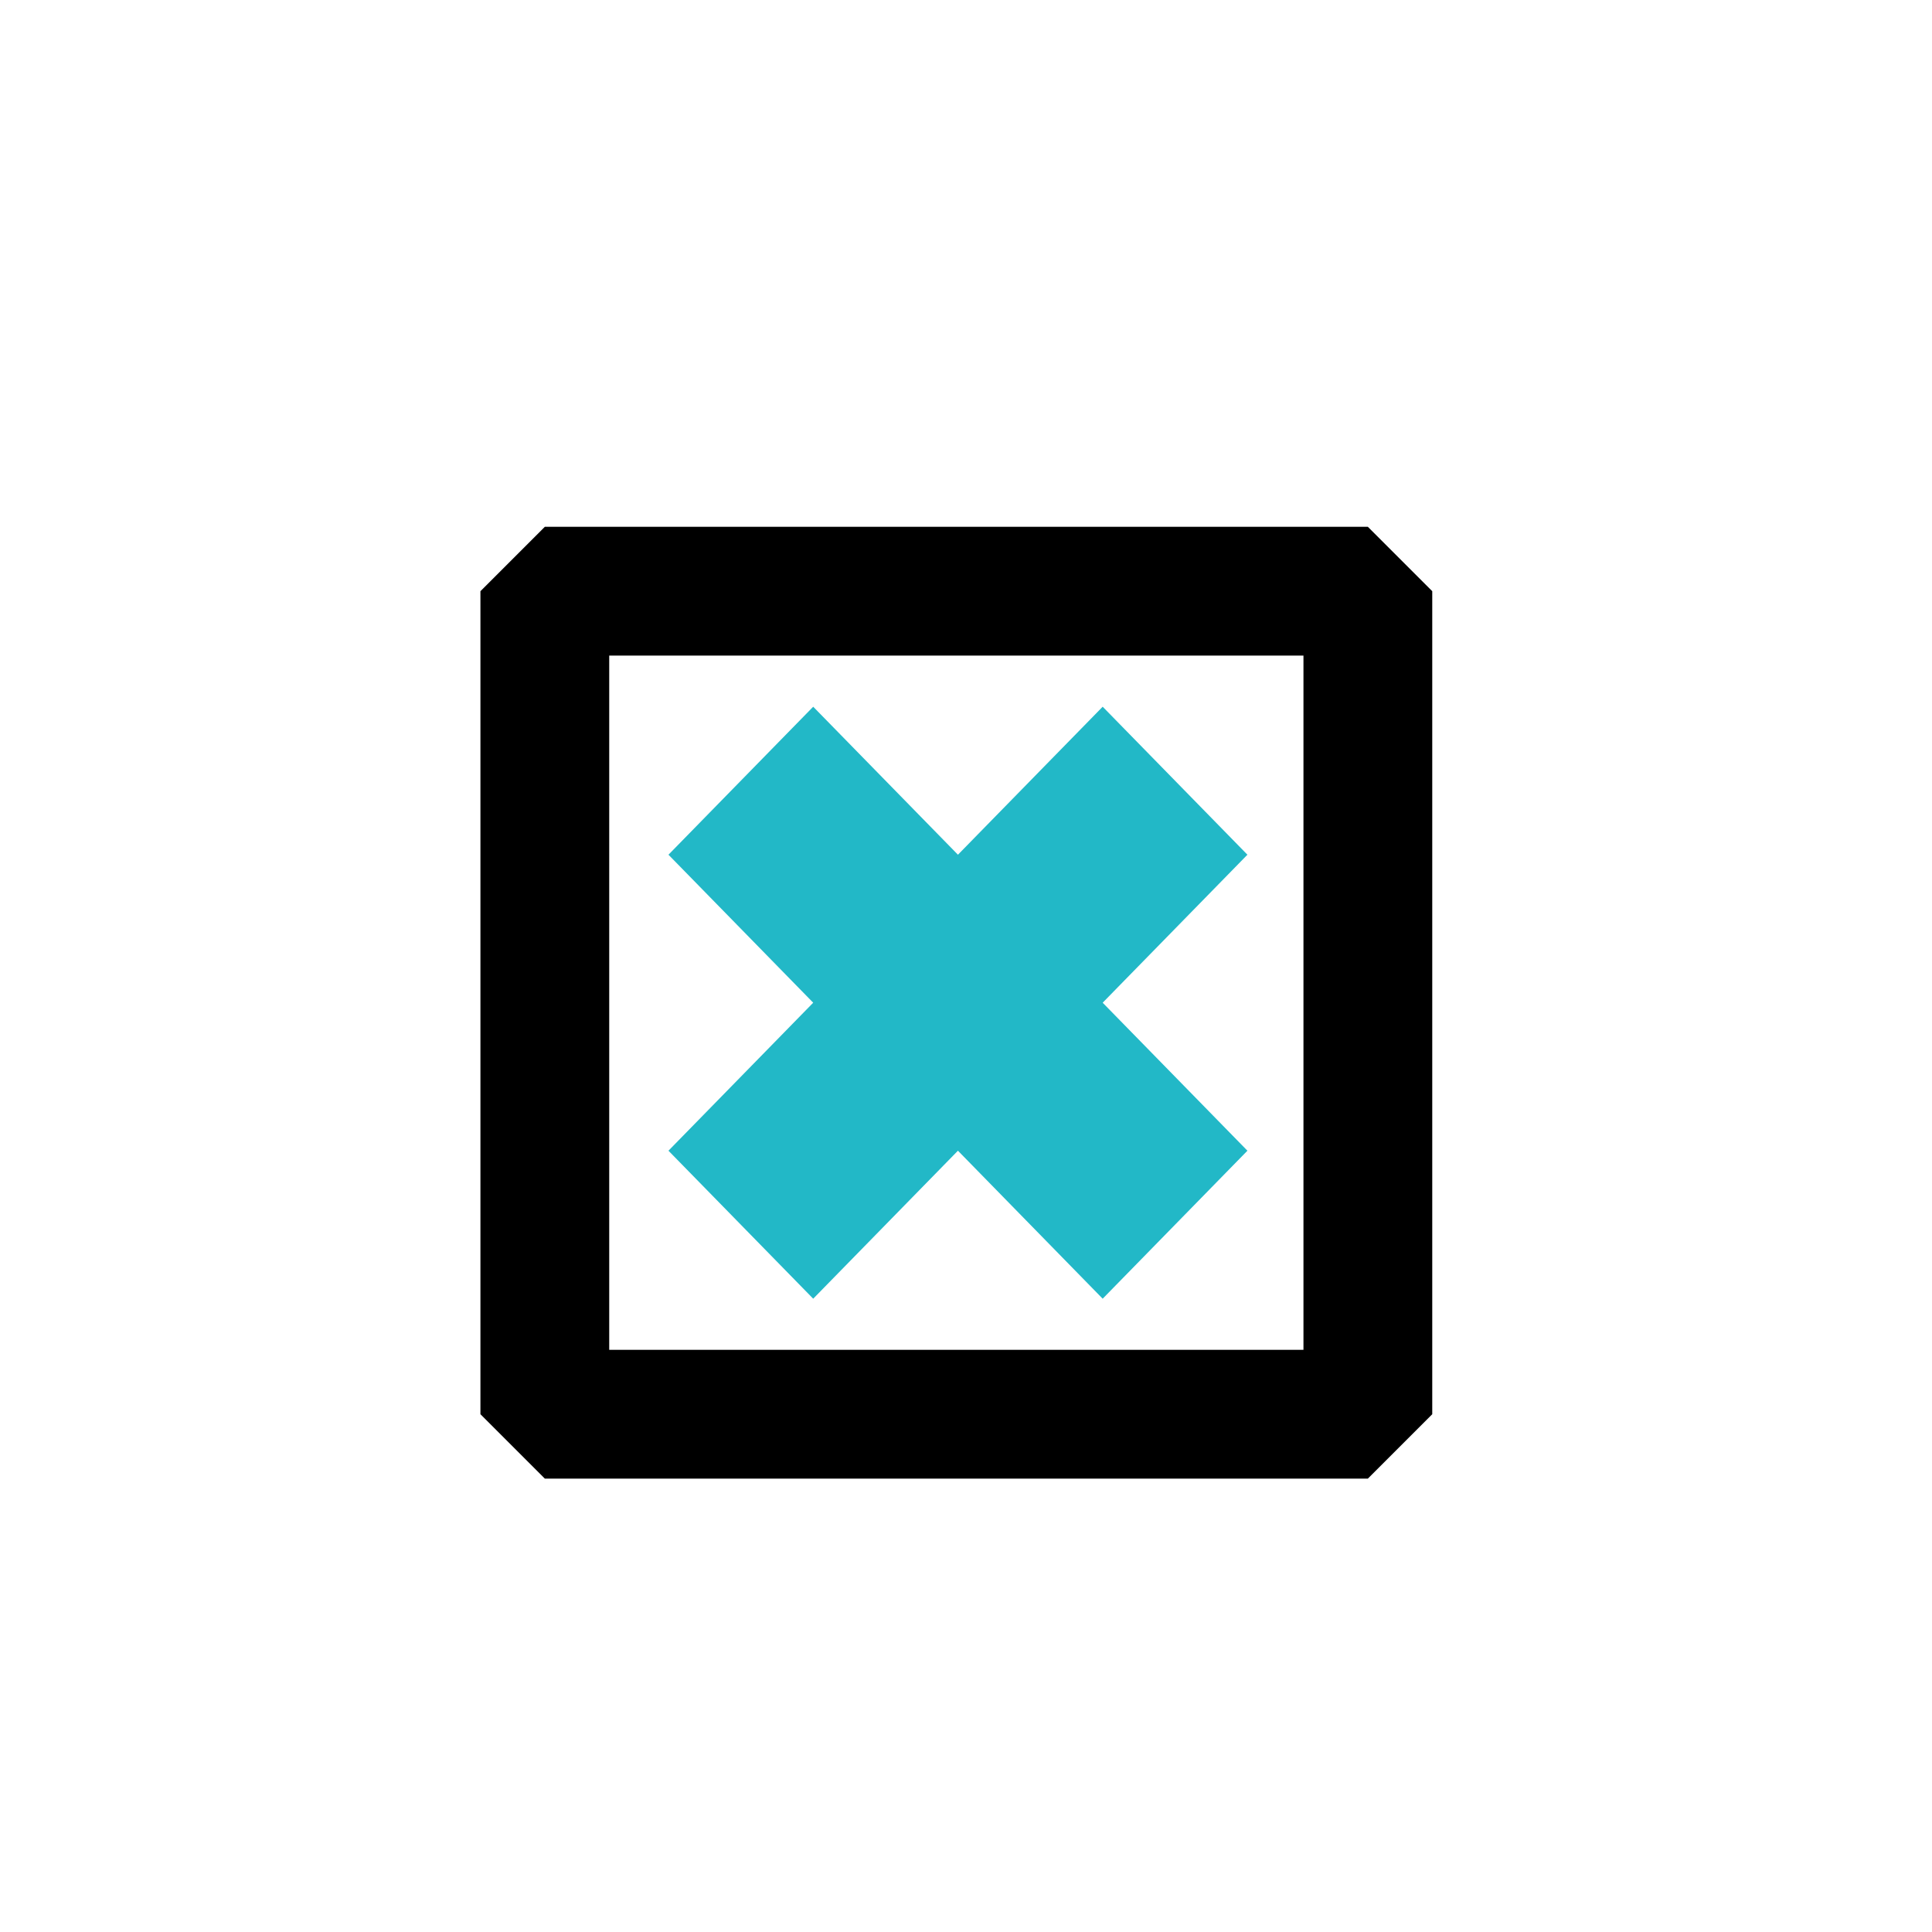
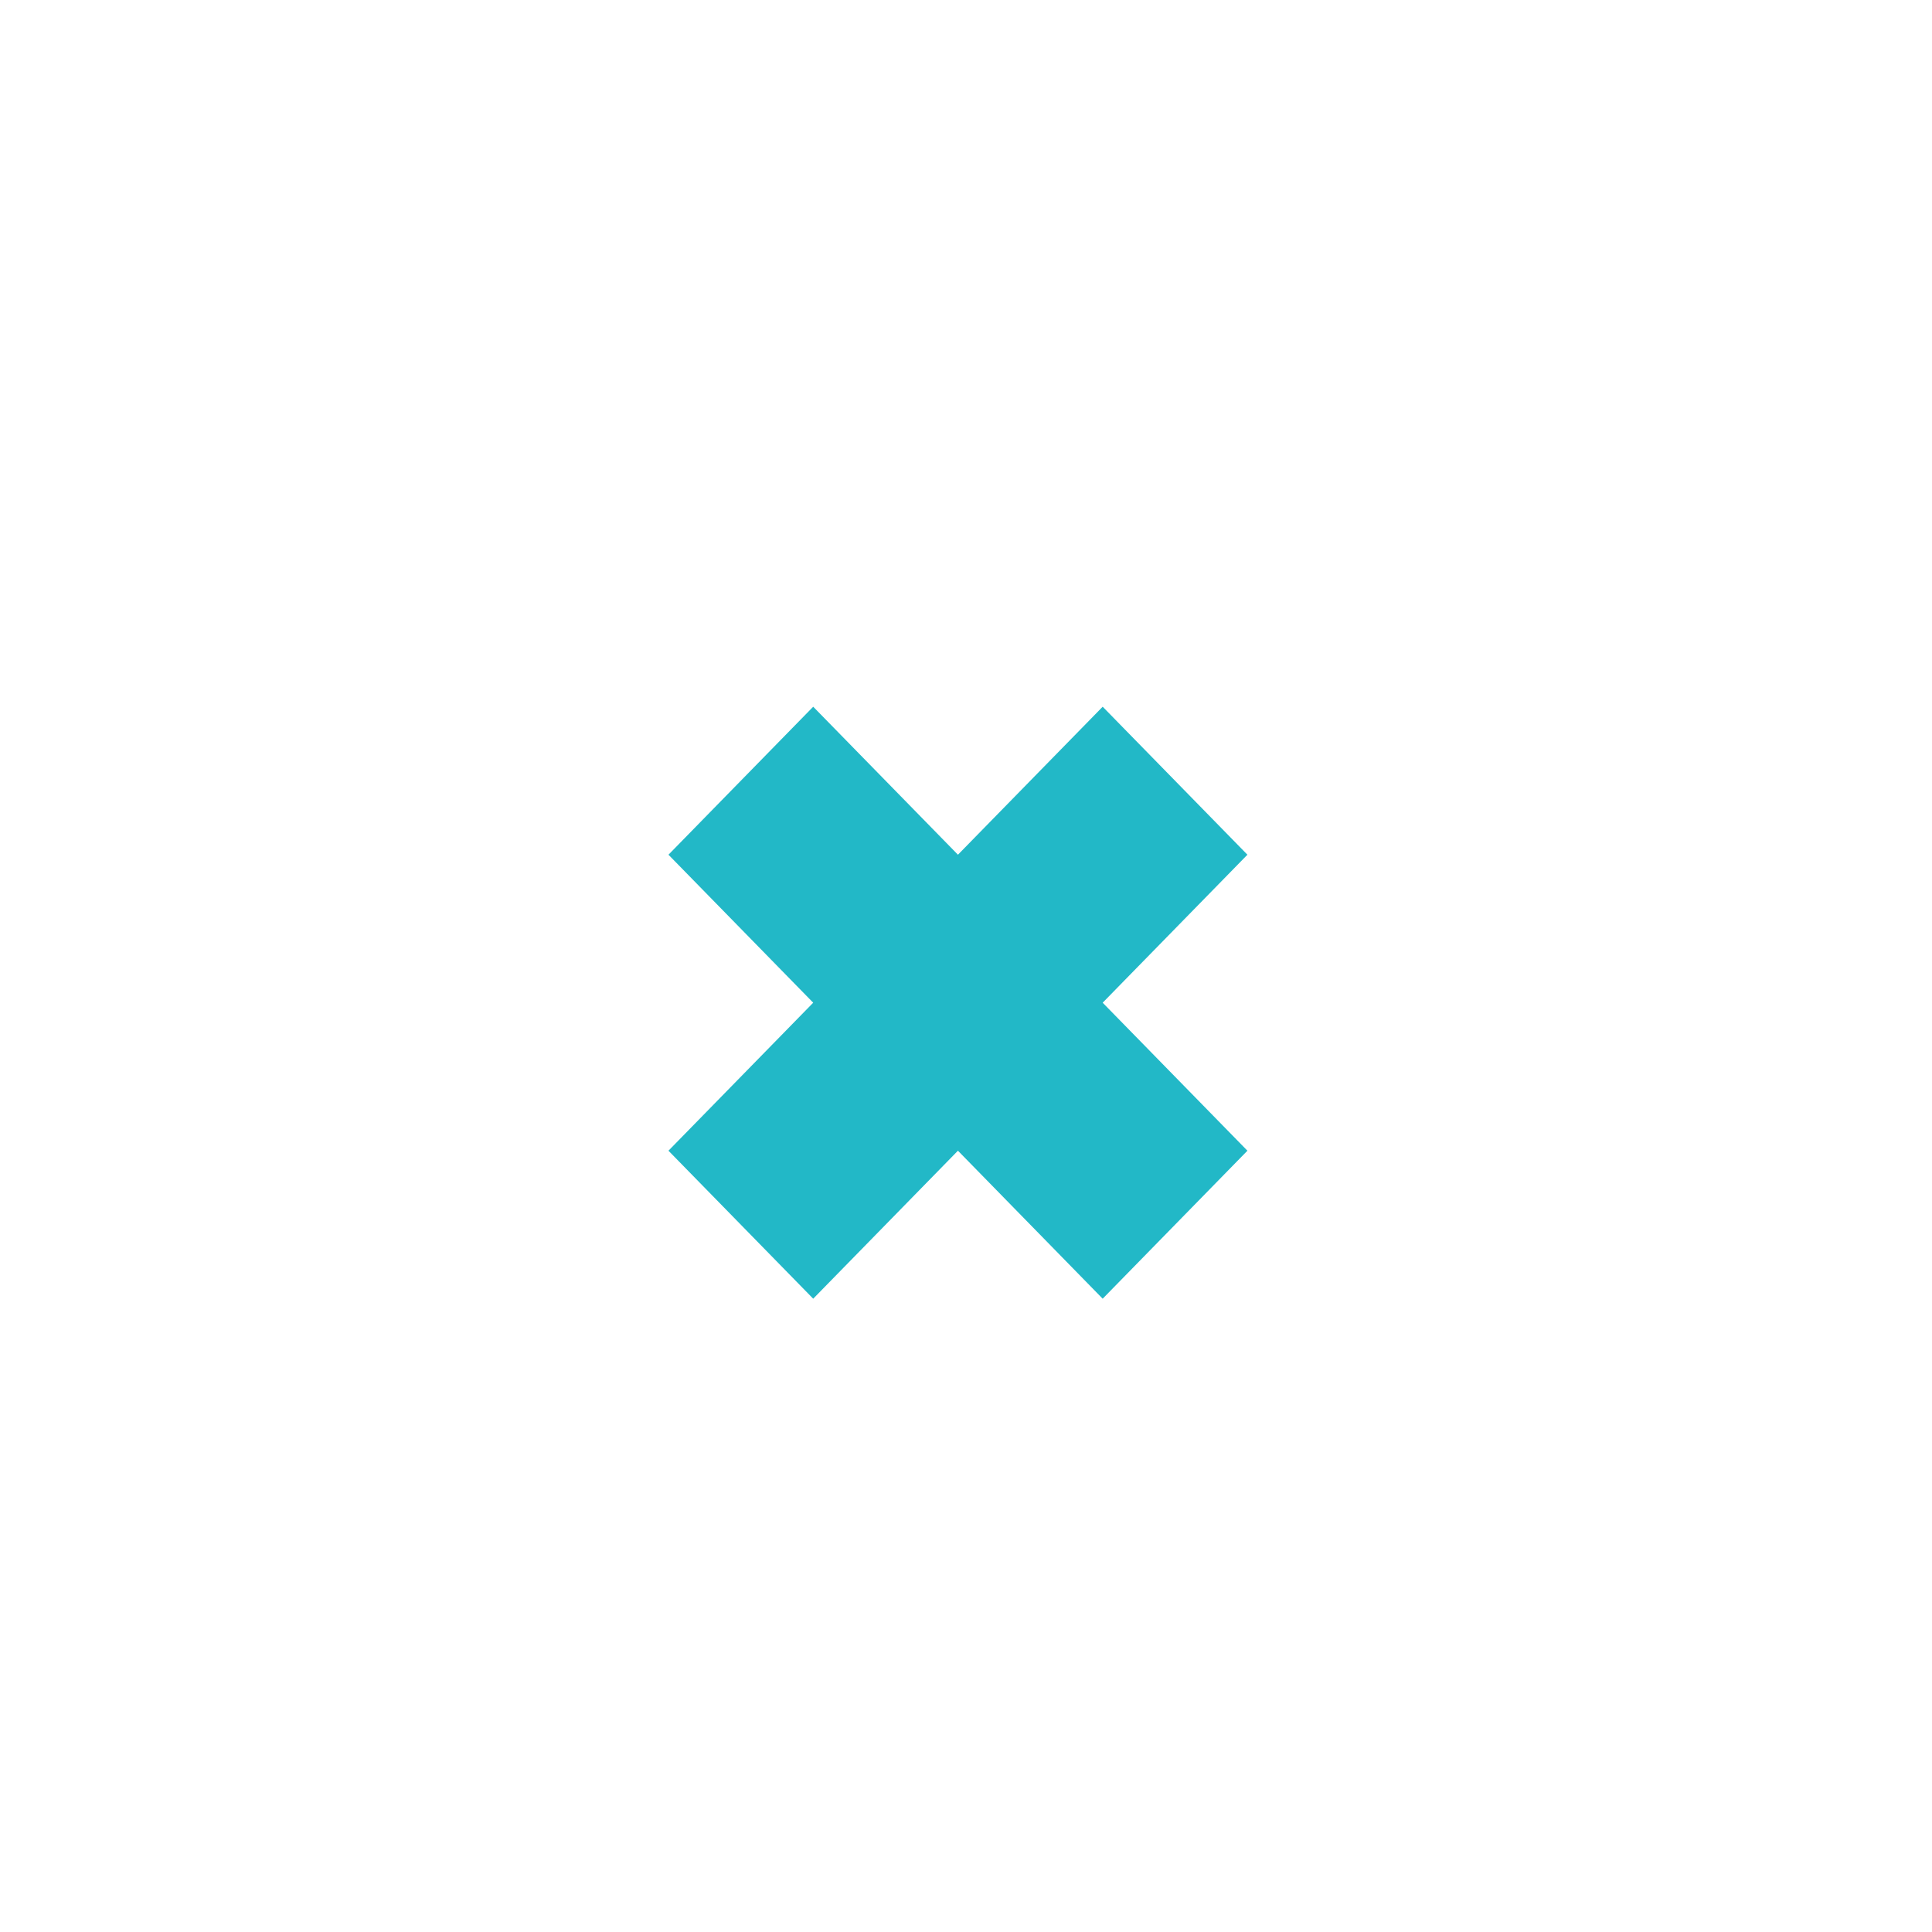
<svg xmlns="http://www.w3.org/2000/svg" width="100%" height="100%" viewBox="0 0 500 500" version="1.1" xml:space="preserve" style="fill-rule:evenodd;clip-rule:evenodd;stroke-linecap:square;stroke-linejoin:bevel;stroke-miterlimit:1.5;">
-   <g>
-     <rect x="141" y="153" width="213" height="213" style="fill:none;stroke:#000;stroke-width:33.33px;" />
-   </g>
  <path d="M210.456,336.103l-37.458,-38.301l37.458,-38.301l-37.458,-38.301l37.458,-38.301l37.458,38.301l37.458,-38.301l37.458,38.301l-37.458,38.301l37.458,38.301l-37.458,38.301l-37.458,-38.301l-37.458,38.301Z" style="fill:#22b8c7;" />
</svg>
